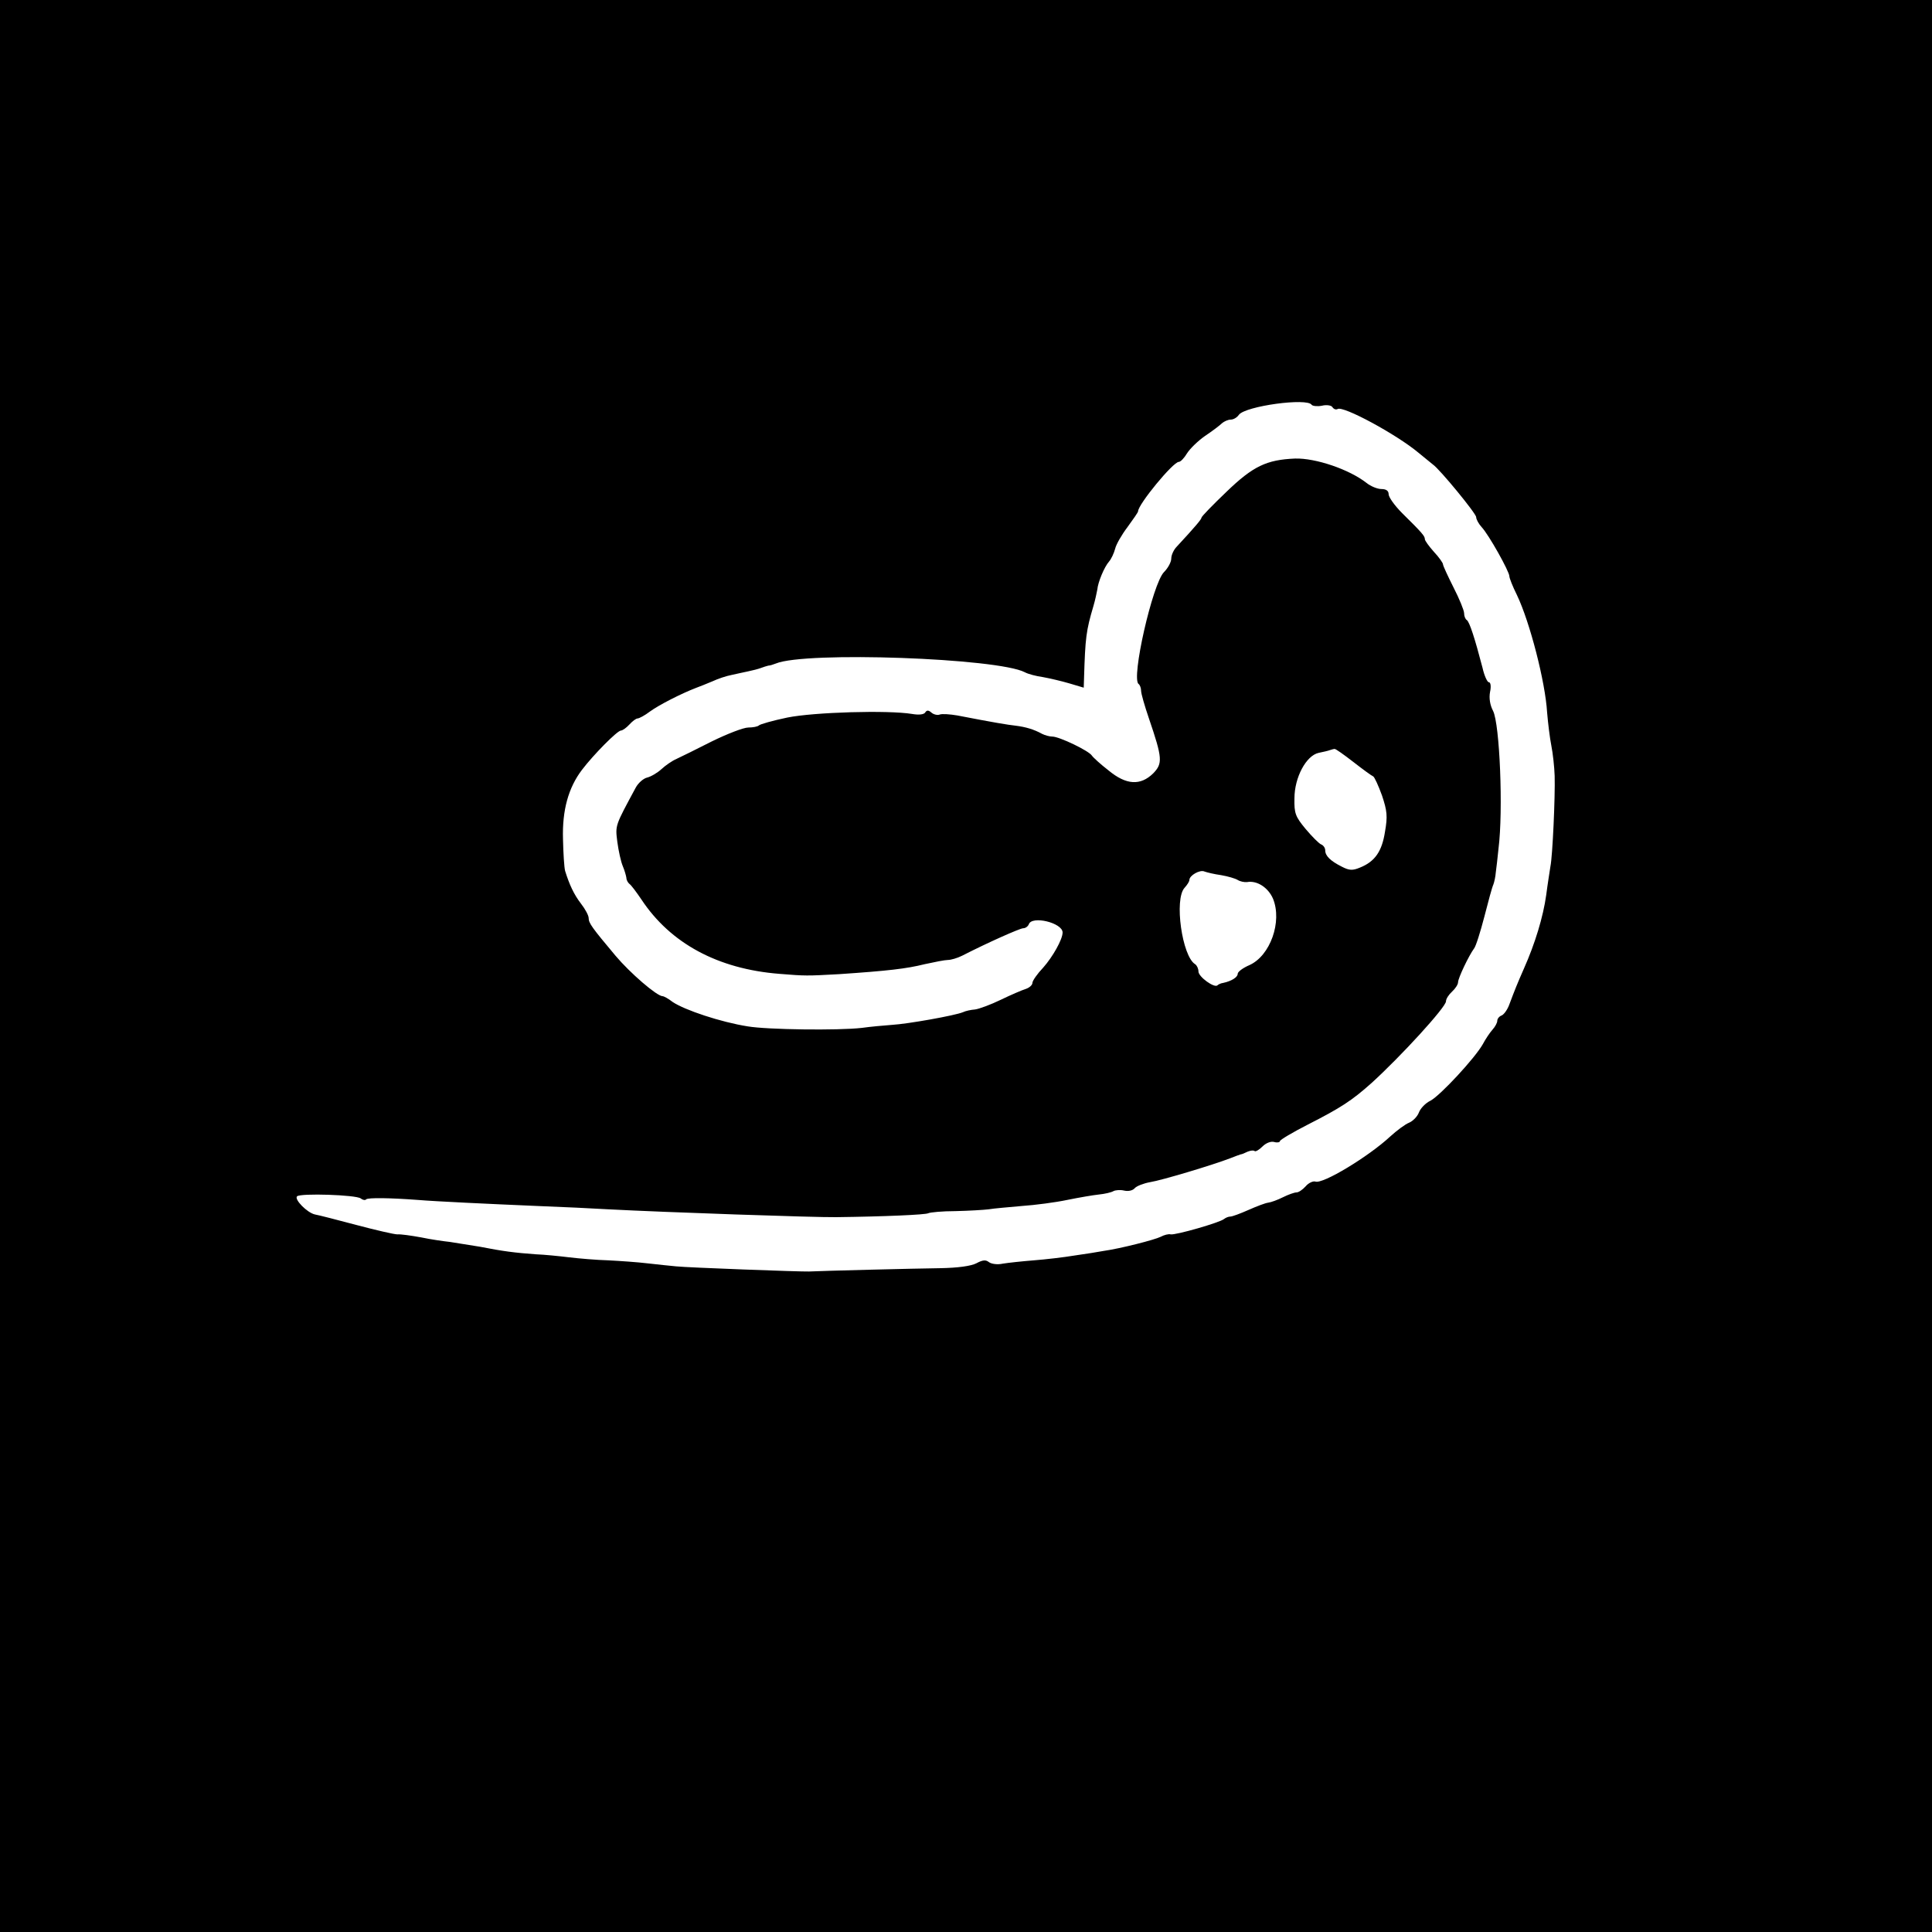
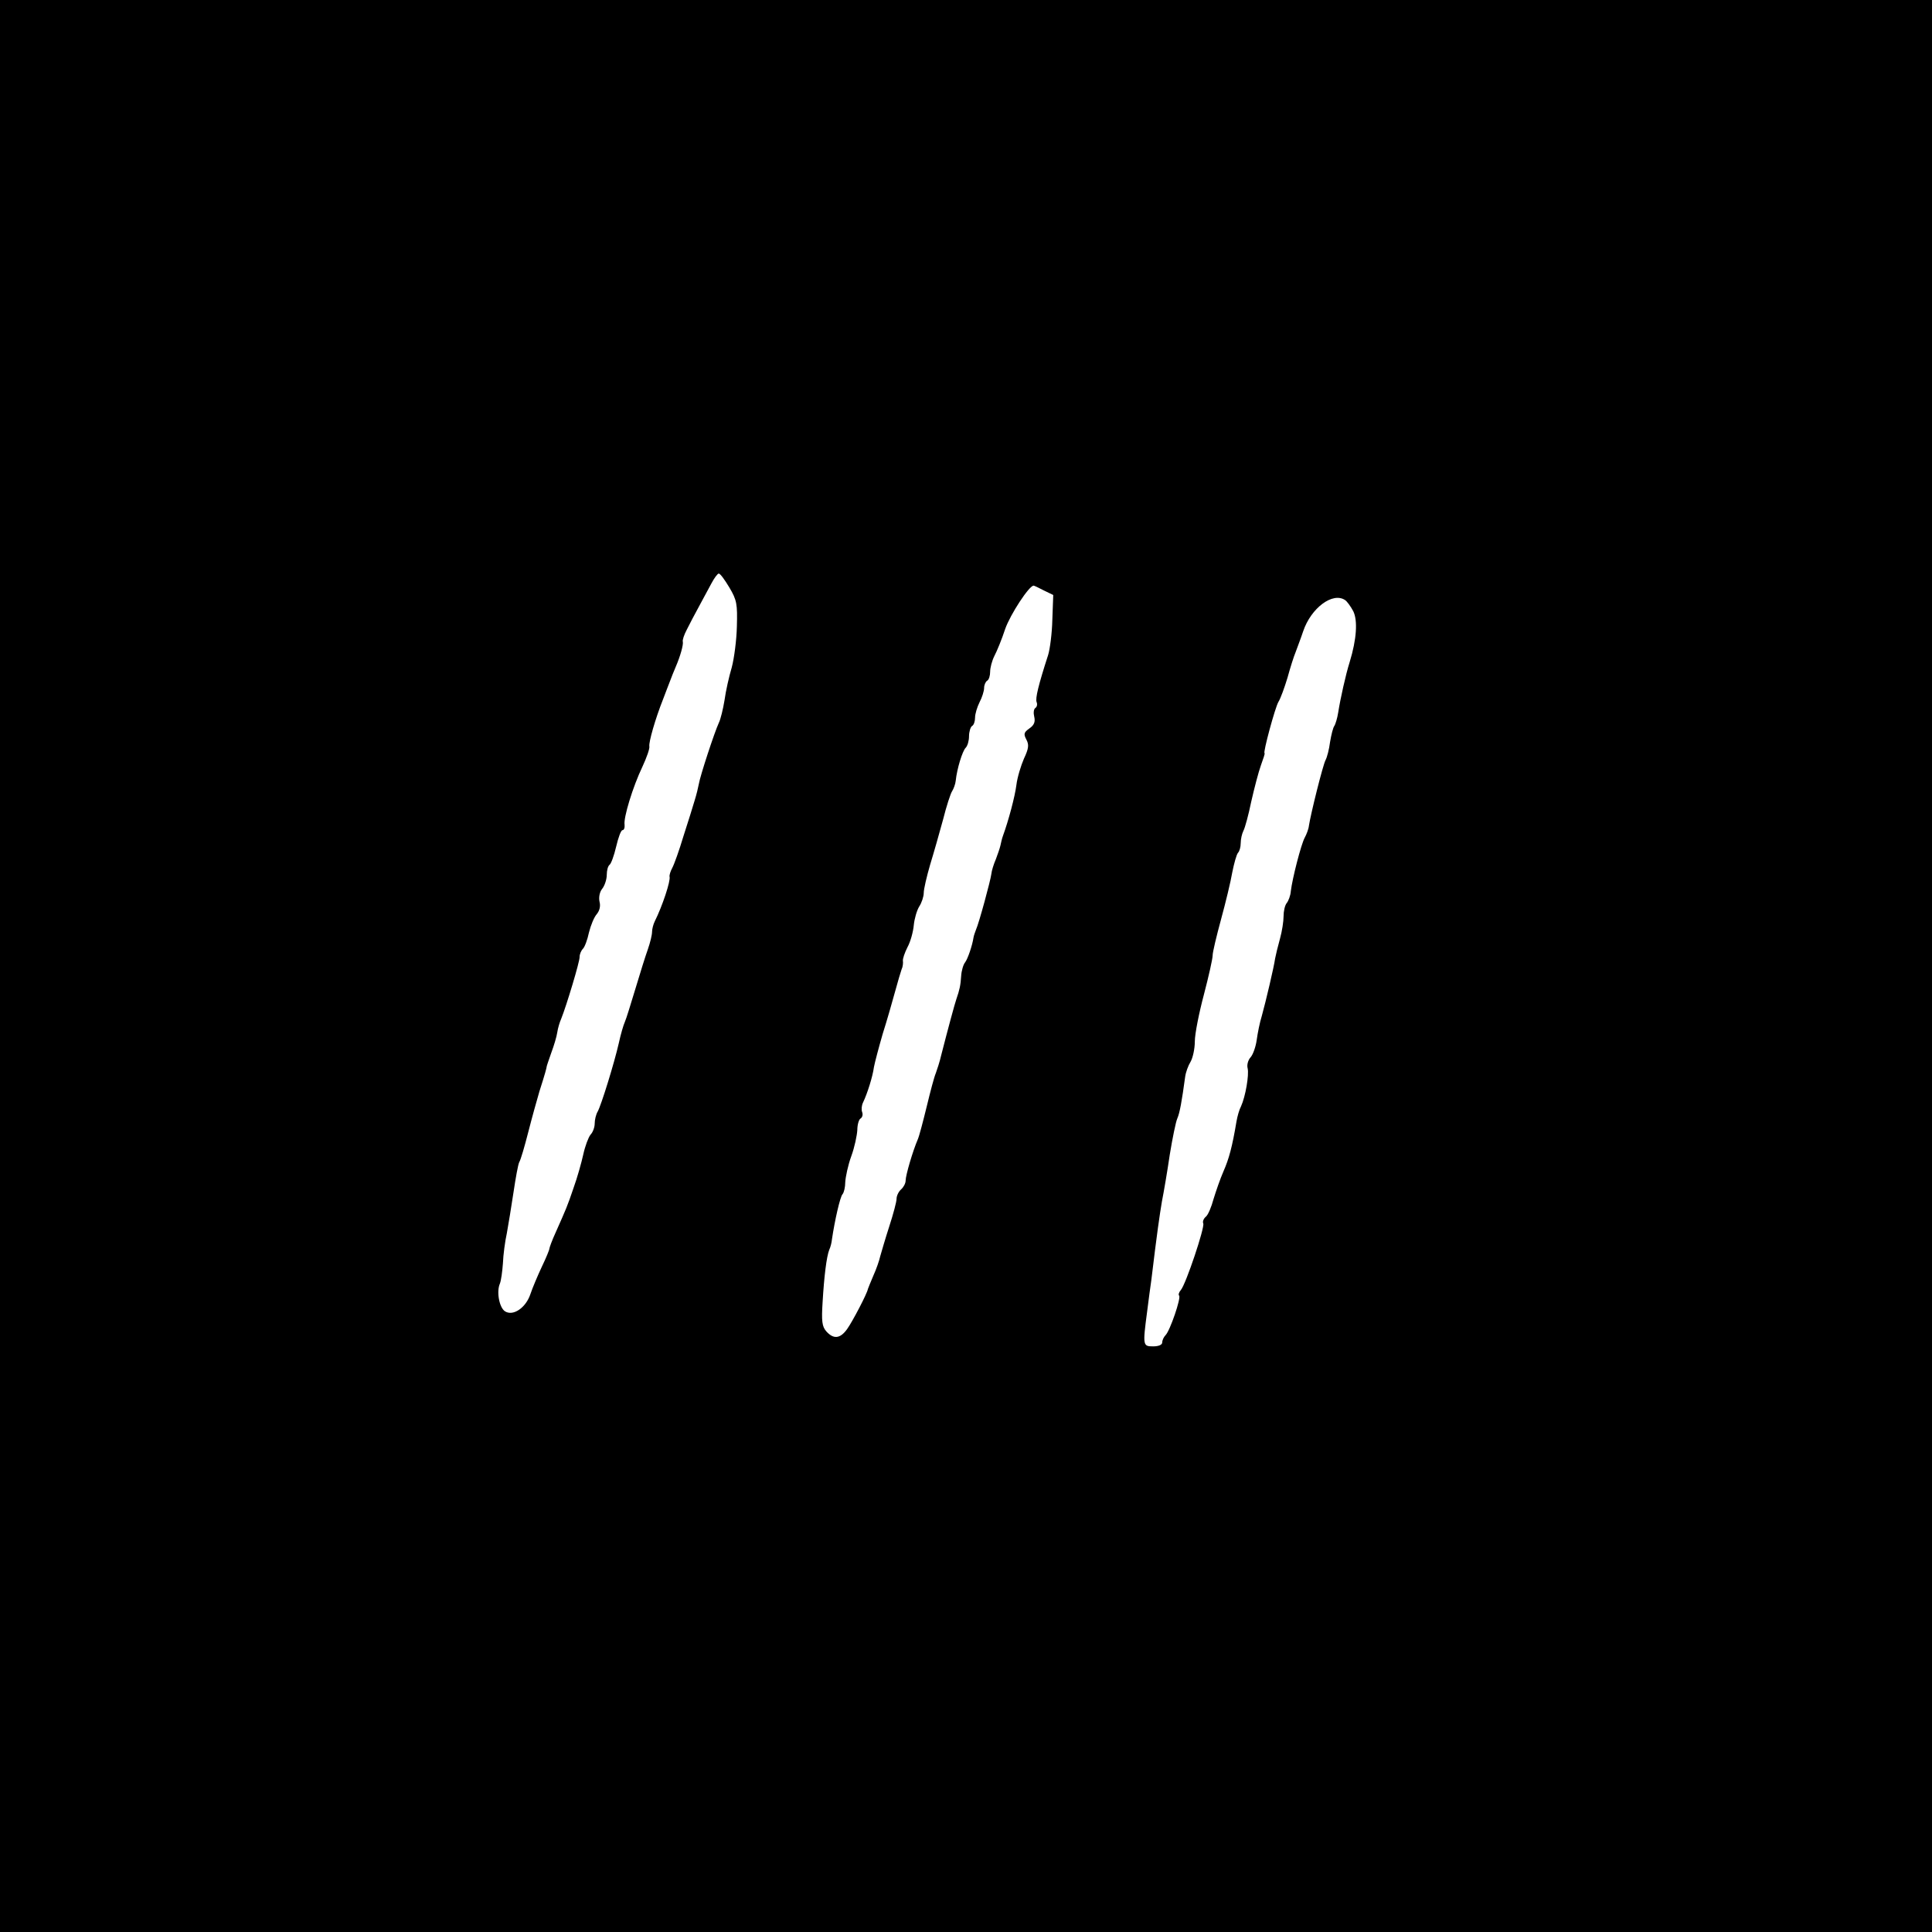
<svg xmlns="http://www.w3.org/2000/svg" version="1.0" width="640pt" height="640pt" viewBox="0 0 640 640" preserveAspectRatio="xMidYMid meet">
  <g transform="translate(0,640) scale(0.1,-0.1)" fill="#000000" stroke="none">
-     <path d="M0 3200 l0 -3200 3200 0 3200 0 0 3200 0 3200 -3200 0 -3200 0 0 -3200z m4345 1859 c3 -4 19 -6 34 -3 16 4 32 1 35 -5 4 -6 11 -9 17 -6 18 12 195 -84 267 -144 22 -18 44 -36 49 -40 22 -15 143 -162 143 -174 0 -7 8 -22 18 -33 23 -24 92 -147 92 -163 0 -6 11 -34 25 -62 43 -90 94 -288 100 -389 3 -36 9 -85 14 -110 5 -25 10 -70 11 -100 2 -70 -7 -267 -14 -300 -2 -14 -9 -56 -14 -95 -10 -72 -37 -161 -74 -244 -22 -50 -30 -70 -48 -118 -6 -17 -18 -34 -26 -37 -8 -3 -14 -11 -14 -17 0 -7 -7 -20 -16 -30 -9 -10 -23 -31 -32 -48 -26 -46 -140 -169 -173 -187 -17 -8 -34 -26 -39 -40 -5 -13 -20 -28 -32 -33 -13 -5 -41 -26 -63 -46 -71 -66 -224 -159 -248 -149 -7 2 -22 -4 -32 -16 -10 -11 -23 -20 -30 -20 -7 0 -27 -7 -45 -16 -18 -9 -40 -17 -49 -18 -9 -1 -38 -12 -65 -24 -27 -12 -54 -22 -60 -22 -7 0 -16 -4 -21 -8 -14 -12 -161 -54 -177 -51 -7 2 -22 -2 -33 -8 -20 -10 -133 -39 -190 -47 -16 -3 -59 -10 -95 -15 -36 -6 -96 -13 -135 -16 -38 -3 -85 -8 -103 -11 -18 -4 -38 -1 -46 5 -10 8 -20 8 -42 -4 -18 -9 -61 -15 -119 -16 -82 -1 -399 -9 -435 -11 -27 -1 -404 13 -440 17 -19 2 -62 6 -95 10 -33 4 -91 8 -130 10 -38 1 -97 6 -130 10 -33 4 -82 9 -110 10 -69 5 -109 10 -185 25 -36 6 -81 13 -100 16 -19 2 -62 8 -95 15 -33 6 -68 11 -79 10 -10 0 -71 14 -135 31 -64 17 -126 33 -138 35 -26 6 -69 50 -59 60 11 11 196 5 211 -7 6 -5 15 -7 18 -3 6 6 79 5 172 -2 60 -5 232 -13 395 -20 80 -3 186 -8 235 -11 191 -10 686 -27 755 -26 160 2 296 8 305 13 6 3 46 7 90 7 44 1 94 4 110 6 17 3 66 7 110 11 44 3 112 12 150 20 39 8 86 16 105 18 20 2 41 7 48 11 7 4 24 5 36 2 14 -3 28 0 35 8 6 7 29 16 51 20 38 6 205 56 265 79 17 7 32 12 35 13 3 0 13 4 23 9 10 4 20 5 23 2 3 -3 15 4 26 15 12 12 28 18 39 15 10 -3 19 -1 19 3 0 4 42 29 93 55 108 55 145 79 210 137 98 89 247 252 247 271 0 8 9 22 20 32 11 10 20 24 20 31 0 14 36 89 53 112 6 7 21 55 34 105 13 51 26 99 30 107 3 8 7 26 8 40 2 14 6 49 9 79 16 127 4 413 -18 456 -10 19 -14 42 -10 63 4 18 2 32 -4 32 -5 0 -15 21 -21 48 -25 96 -43 152 -52 158 -5 3 -9 13 -9 23 0 9 -16 48 -35 85 -19 38 -35 72 -35 77 0 4 -13 23 -30 41 -16 18 -30 37 -30 42 0 10 -8 20 -75 86 -25 25 -45 53 -45 63 0 11 -8 17 -24 17 -13 0 -35 9 -49 20 -57 45 -169 83 -237 81 -94 -4 -139 -25 -227 -110 -46 -44 -83 -82 -83 -86 0 -5 -19 -28 -82 -96 -10 -10 -18 -28 -18 -39 0 -12 -11 -32 -24 -45 -38 -38 -110 -355 -84 -371 4 -3 8 -13 8 -22 0 -10 12 -51 26 -92 45 -132 46 -149 14 -182 -42 -41 -89 -39 -148 10 -26 20 -51 43 -55 49 -10 16 -108 63 -131 63 -9 0 -24 4 -34 9 -27 15 -55 23 -87 27 -27 3 -70 10 -194 34 -24 4 -50 6 -58 3 -7 -3 -20 0 -27 6 -10 9 -16 9 -21 1 -4 -7 -21 -9 -44 -5 -79 13 -324 6 -413 -12 -48 -10 -90 -22 -94 -26 -4 -4 -20 -7 -35 -7 -16 0 -70 -21 -121 -46 -51 -26 -104 -52 -117 -58 -14 -6 -36 -21 -50 -34 -13 -12 -35 -25 -48 -28 -12 -3 -29 -18 -37 -33 -69 -128 -68 -124 -61 -180 4 -30 12 -66 18 -80 6 -14 11 -32 12 -39 0 -7 5 -16 10 -20 6 -4 23 -27 40 -52 96 -145 253 -230 457 -246 86 -7 90 -7 198 -1 162 11 223 18 283 33 32 7 67 14 77 14 10 0 31 6 47 14 88 45 190 90 202 91 8 0 16 6 19 13 10 30 112 5 112 -27 0 -23 -33 -81 -64 -116 -20 -21 -36 -44 -36 -51 0 -7 -10 -16 -22 -20 -13 -4 -50 -20 -83 -36 -33 -16 -71 -30 -85 -32 -14 -1 -32 -5 -40 -9 -26 -11 -183 -39 -235 -42 -27 -2 -72 -6 -100 -10 -78 -9 -314 -6 -378 5 -89 14 -209 54 -249 81 -14 11 -29 19 -33 19 -19 0 -108 77 -156 134 -78 93 -89 108 -89 125 0 8 -11 29 -25 47 -24 31 -39 64 -53 109 -3 11 -6 58 -7 105 -3 96 18 171 63 230 38 50 117 130 129 130 5 0 18 9 28 20 10 11 22 20 27 20 5 0 24 10 41 23 30 22 105 60 152 78 11 4 36 14 55 22 19 9 47 18 63 21 15 3 39 9 55 12 15 3 34 8 42 11 8 3 20 7 25 8 6 0 17 4 25 7 98 41 736 18 825 -29 11 -6 38 -13 60 -16 22 -4 61 -13 88 -21 l47 -14 1 31 c4 135 7 158 31 239 6 20 11 45 13 55 2 24 23 75 39 93 7 8 16 27 20 42 3 14 22 47 41 72 19 26 35 49 35 52 0 23 116 164 135 164 6 0 18 13 27 28 10 16 37 42 60 58 24 16 49 35 56 42 7 6 20 12 29 12 9 0 21 7 27 16 22 29 227 57 241 33z m138 -1183 c32 -25 61 -46 66 -48 4 -2 17 -30 29 -63 17 -51 19 -69 10 -120 -10 -65 -33 -99 -83 -119 -24 -10 -35 -10 -60 3 -38 19 -55 36 -55 54 0 8 -6 17 -14 20 -7 3 -30 26 -51 51 -34 41 -38 52 -37 101 0 70 39 142 80 151 15 3 32 7 37 9 6 2 13 4 16 4 3 1 31 -19 62 -43z m-438 -375 c23 -4 47 -11 55 -16 8 -5 22 -8 31 -7 33 6 70 -18 86 -55 31 -76 -9 -189 -78 -220 -21 -9 -39 -22 -39 -29 0 -11 -20 -24 -48 -30 -8 -1 -16 -5 -19 -8 -10 -10 -63 28 -63 46 0 9 -5 20 -11 24 -43 26 -70 215 -35 253 9 10 16 21 16 26 0 15 35 35 50 28 8 -3 33 -9 55 -12z" />
+     <path d="M0 3200 l0 -3200 3200 0 3200 0 0 3200 0 3200 -3200 0 -3200 0 0 -3200z m2416 1254 c25 -42 27 -55 25 -129 -1 -45 -9 -106 -17 -136 -9 -30 -20 -79 -24 -109 -5 -30 -13 -63 -19 -75 -14 -30 -62 -176 -66 -202 -2 -11 -8 -36 -14 -55 -5 -18 -22 -71 -37 -118 -14 -47 -31 -94 -37 -105 -6 -11 -10 -24 -9 -29 4 -14 -24 -98 -49 -148 -5 -10 -9 -26 -9 -35 0 -10 -6 -35 -14 -58 -8 -22 -26 -80 -41 -130 -15 -49 -30 -99 -35 -110 -5 -11 -14 -42 -20 -70 -15 -66 -58 -205 -70 -227 -6 -10 -10 -28 -10 -40 0 -12 -6 -29 -14 -37 -7 -9 -18 -38 -24 -66 -6 -27 -20 -77 -32 -110 -21 -62 -24 -68 -59 -147 -12 -26 -21 -51 -21 -54 0 -4 -11 -31 -25 -60 -14 -30 -31 -70 -38 -91 -15 -45 -57 -74 -84 -57 -19 12 -29 65 -17 92 4 10 8 40 10 67 1 28 7 73 13 100 5 28 15 88 22 135 7 47 15 92 19 100 5 8 18 53 30 100 12 47 29 108 37 135 19 59 24 79 24 82 0 2 7 22 15 45 9 24 18 54 20 68 2 14 8 34 13 45 17 42 62 191 61 205 0 9 5 21 11 27 6 6 15 30 20 54 6 24 17 51 26 61 9 11 13 26 9 41 -3 14 0 32 9 43 8 10 15 31 15 46 0 15 4 29 9 33 5 3 15 30 22 60 7 30 16 55 21 55 5 0 8 8 7 18 -4 23 27 125 59 192 14 30 25 61 23 68 -2 14 19 89 46 157 8 22 19 49 23 60 4 11 12 31 18 45 16 37 26 74 24 84 -2 5 4 23 13 40 16 31 18 36 48 91 9 17 24 45 34 63 9 17 20 32 24 32 5 0 20 -21 35 -46z m1042 -10 l31 -15 -3 -82 c-1 -45 -8 -98 -14 -117 -32 -99 -43 -144 -38 -156 3 -7 1 -16 -4 -19 -6 -4 -7 -17 -4 -29 4 -17 0 -28 -16 -39 -18 -13 -20 -18 -10 -37 9 -17 8 -29 -8 -63 -10 -23 -22 -62 -25 -87 -5 -39 -26 -118 -45 -170 -3 -8 -6 -22 -8 -31 -2 -9 -9 -29 -15 -45 -7 -16 -14 -38 -15 -49 -3 -23 -41 -163 -51 -185 -3 -8 -7 -19 -8 -25 -4 -27 -19 -71 -28 -83 -6 -7 -12 -28 -13 -45 -2 -31 -5 -45 -16 -77 -5 -14 -28 -99 -50 -185 -5 -22 -14 -49 -18 -60 -5 -11 -18 -60 -30 -110 -12 -49 -25 -99 -30 -110 -16 -37 -40 -118 -40 -136 0 -9 -7 -22 -15 -29 -8 -7 -15 -21 -15 -31 0 -10 -11 -51 -24 -91 -13 -40 -26 -85 -30 -99 -3 -14 -13 -43 -23 -65 -9 -21 -17 -41 -18 -44 -2 -14 -51 -108 -69 -133 -23 -32 -45 -34 -69 -7 -14 16 -16 34 -12 97 5 85 13 150 22 173 4 8 8 24 9 35 9 61 27 141 35 149 5 6 9 24 9 40 1 17 9 56 20 86 11 30 19 69 20 87 0 17 5 35 11 38 6 4 8 13 5 21 -3 8 -2 22 3 32 14 29 32 86 36 117 3 16 16 65 29 110 14 44 32 107 41 140 9 33 19 67 22 75 4 8 5 21 4 27 -1 7 6 27 15 45 10 18 19 51 21 73 2 21 10 49 18 62 8 12 15 33 15 45 0 13 10 55 21 93 12 39 31 106 43 150 11 44 25 87 30 94 5 8 11 24 12 35 4 39 22 98 33 109 6 6 11 23 11 38 0 15 5 31 10 34 6 3 10 16 10 28 0 12 7 35 15 51 8 15 15 37 15 47 0 10 5 21 10 24 6 3 10 17 10 30 0 13 6 36 14 52 8 15 25 56 36 90 17 48 79 143 94 143 2 0 17 -7 34 -16z m998 -32 c6 -4 18 -20 27 -37 15 -31 11 -93 -12 -168 -13 -41 -31 -122 -38 -167 -3 -19 -9 -39 -13 -45 -4 -5 -10 -29 -14 -53 -3 -24 -10 -51 -15 -60 -9 -17 -49 -178 -55 -217 -1 -11 -8 -29 -14 -40 -12 -22 -41 -135 -46 -177 -1 -15 -8 -33 -14 -40 -6 -8 -10 -27 -10 -43 0 -17 -5 -50 -12 -75 -7 -25 -14 -54 -16 -65 -4 -29 -31 -143 -44 -190 -7 -22 -14 -58 -17 -80 -3 -22 -12 -48 -20 -57 -9 -10 -13 -26 -10 -37 5 -22 -7 -93 -22 -126 -6 -11 -12 -33 -15 -50 -14 -84 -25 -124 -43 -165 -11 -25 -25 -66 -33 -92 -7 -26 -18 -53 -26 -59 -7 -6 -11 -16 -8 -22 5 -14 -57 -199 -74 -220 -7 -8 -9 -16 -6 -19 7 -7 -30 -116 -45 -131 -6 -6 -11 -17 -11 -24 0 -8 -12 -13 -30 -13 -34 0 -35 2 -20 115 5 39 11 86 14 105 19 158 27 212 35 260 6 30 18 100 26 155 9 55 20 109 25 120 8 18 15 57 26 138 2 15 10 37 18 50 7 12 14 42 14 67 0 25 14 95 30 155 16 61 29 119 29 130 0 11 13 65 28 120 15 55 32 125 37 155 6 30 14 59 19 65 5 5 9 19 9 32 0 13 4 31 9 41 5 9 17 53 26 97 10 44 24 98 32 120 8 22 14 40 12 40 -6 0 35 152 46 170 7 11 20 47 30 80 9 33 21 71 27 85 5 14 17 45 25 69 26 77 98 131 139 103z" />
  </g>
</svg>
